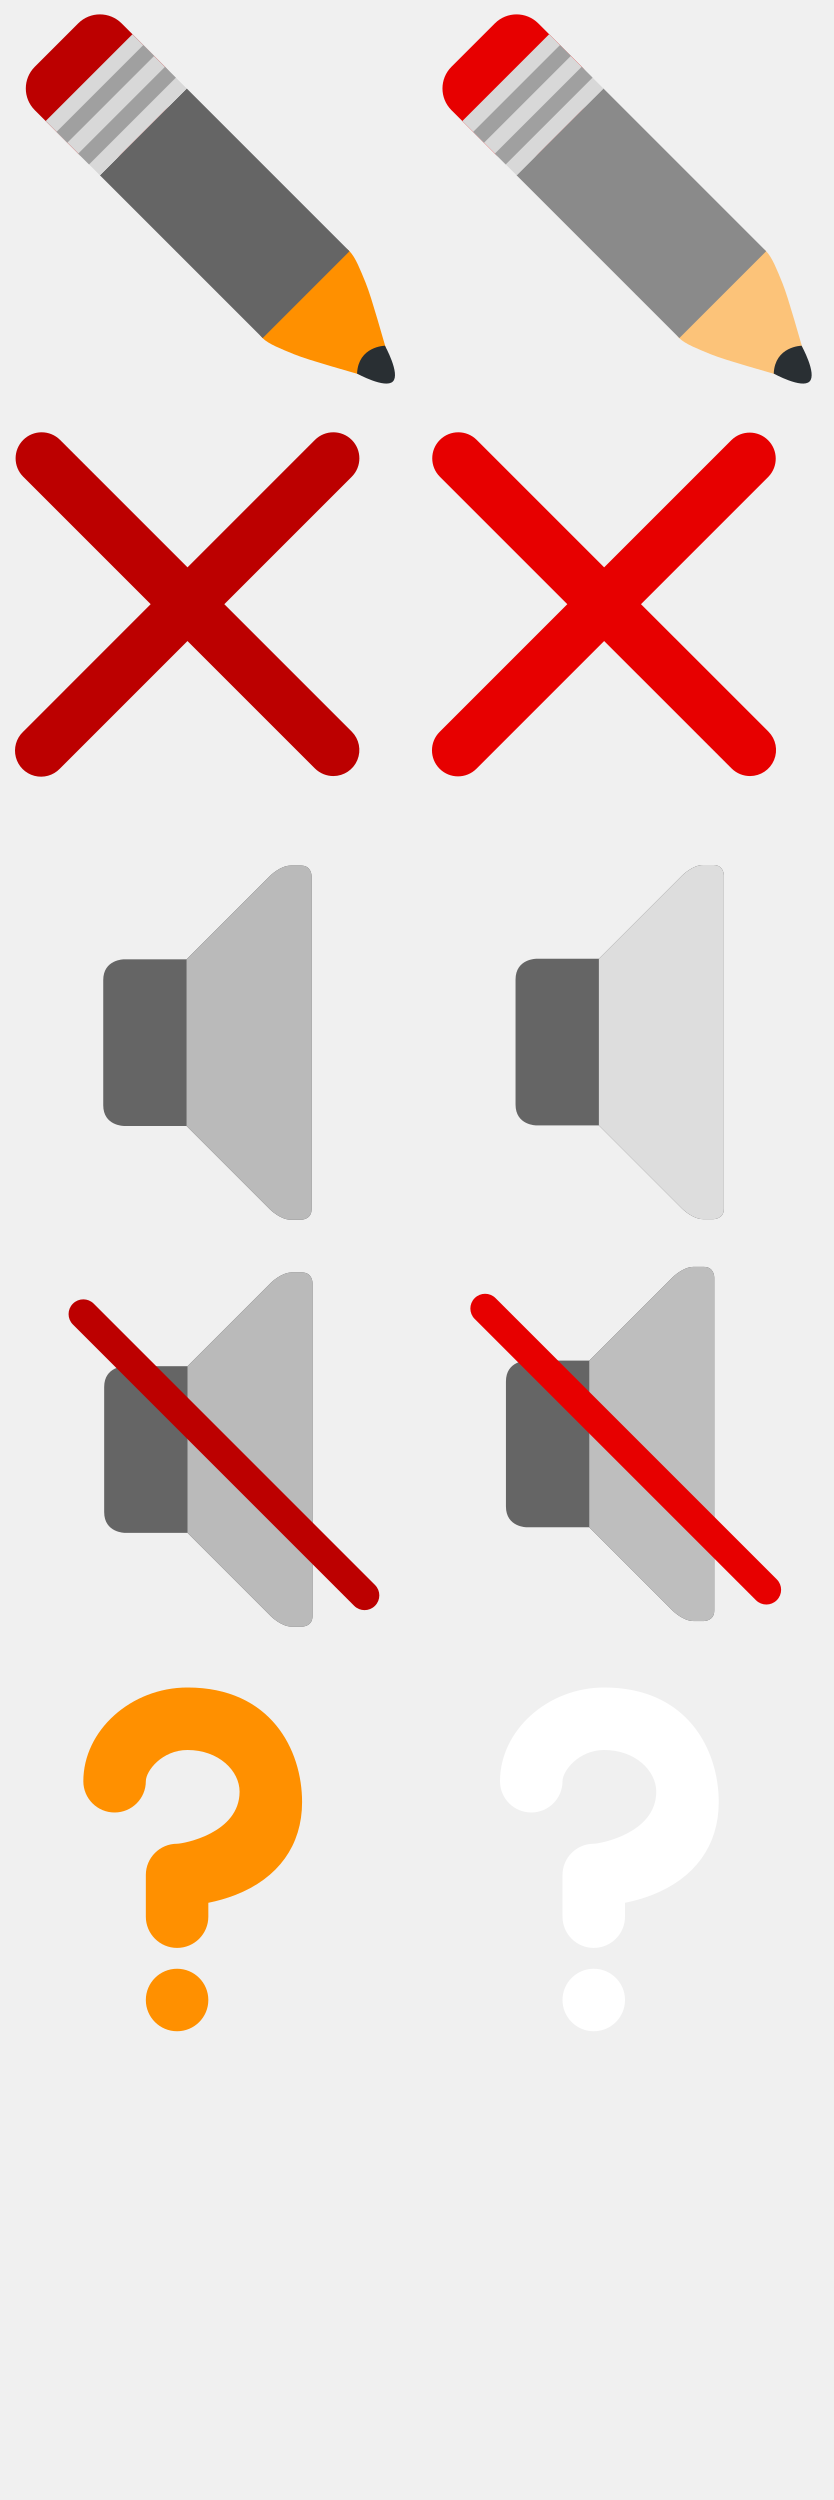
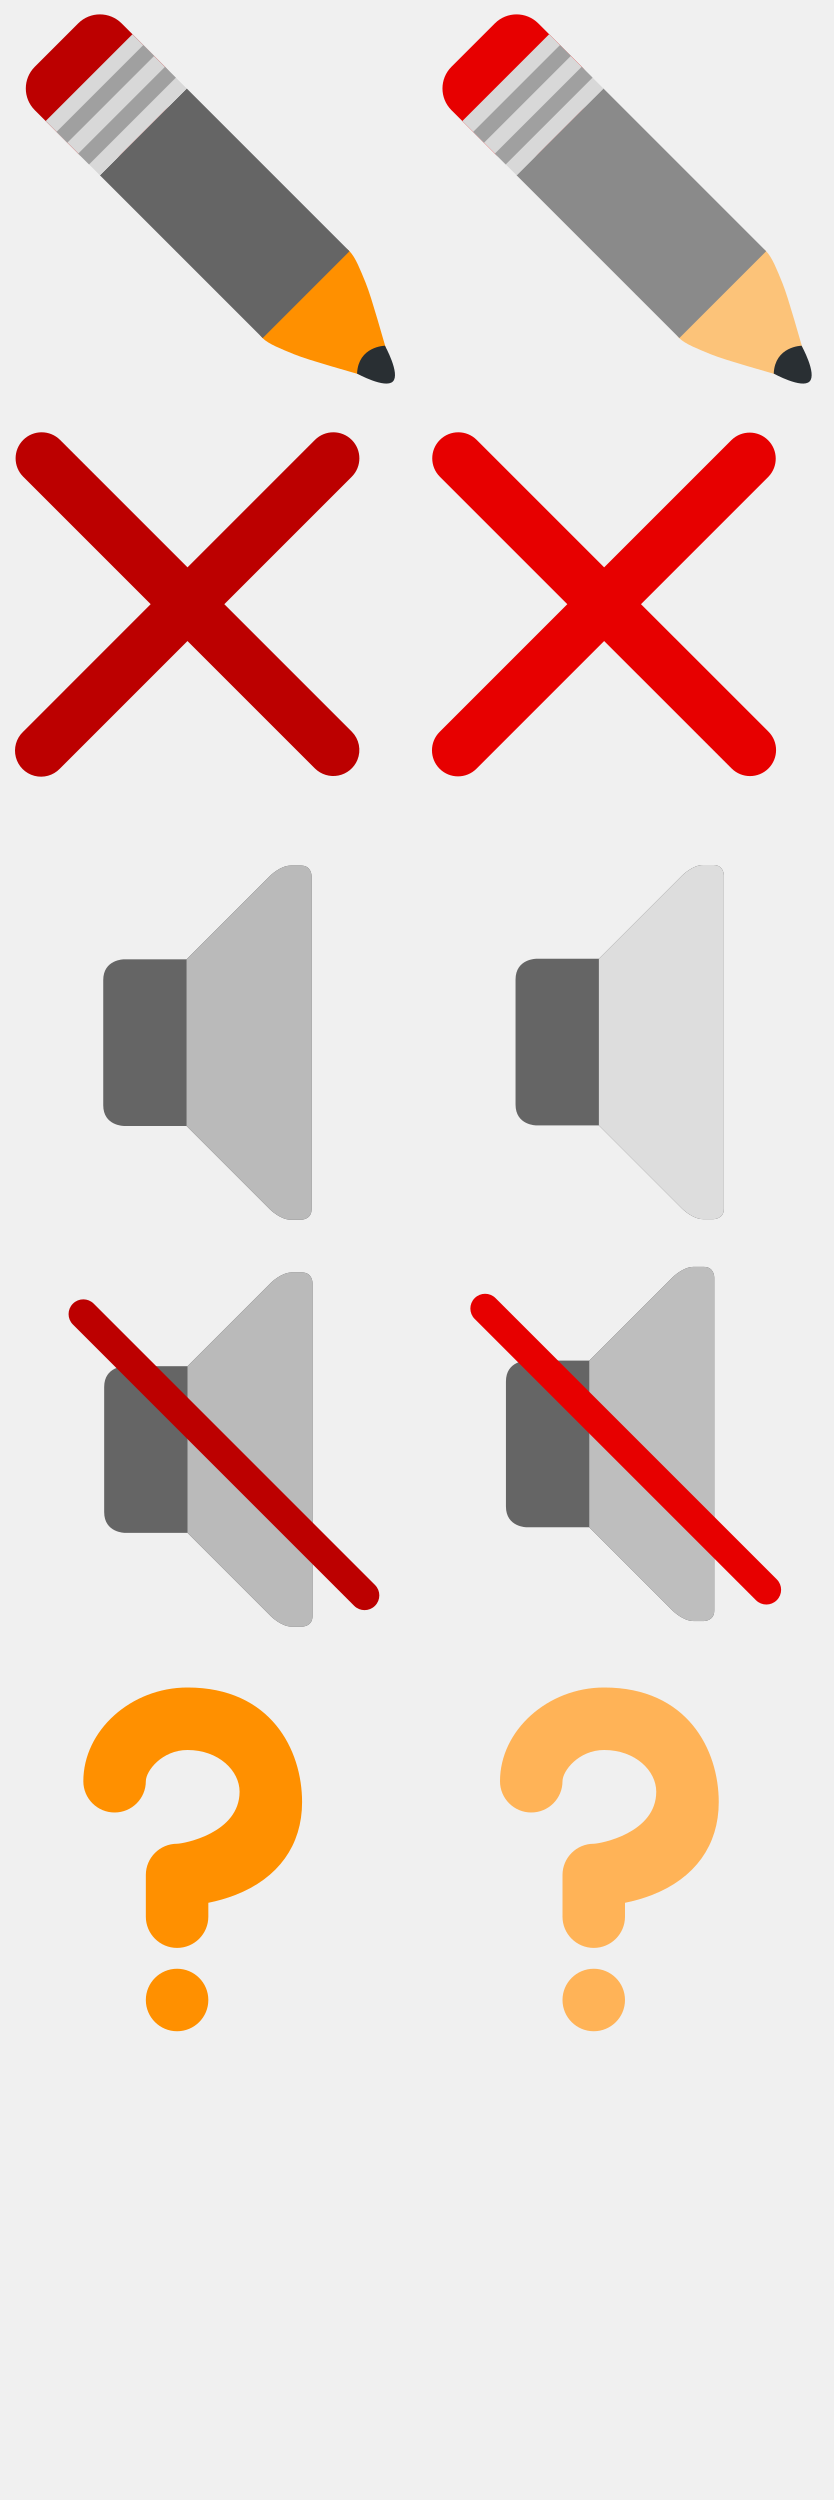
<svg xmlns="http://www.w3.org/2000/svg" width="40" height="120" fill="none">
-   <path d="M18.71 17.35c-.323-1.05-.852-3.029-1.162-3.783-.25-.607-.484-1.219-.772-1.507-.288-.287-.777-.264-1.072.03 0 0-1.234.837-1.677 1.391-.553.441-1.392 1.678-1.392 1.678-.295.295-.317.784-.03 1.072.288.287.899.521 1.508.772.753.31 2.732.838 3.782 1.163.18.055.87-.636.816-.816Z" fill="#FF9000" />
+   <path d="M18.71 17.35c-.323-1.05-.852-3.029-1.162-3.783-.25-.607-.484-1.219-.772-1.507-.288-.287-.777-.264-1.072.03 0 0-1.234.837-1.677 1.391-.553.441-1.392 1.678-1.392 1.678-.295.295-.317.784-.03 1.072.288.287.899.521 1.508.772.753.31 2.732.838 3.782 1.163.18.055.87-.636.816-.816h-.001Z" fill="#FF9000" />
  <path d="M7.921 3.205a1.473 1.473 0 0 1 0 2.084L5.838 7.373a1.474 1.474 0 0 1-2.084 0L1.67 5.289a1.474 1.474 0 0 1 0-2.084l2.083-2.083a1.473 1.473 0 0 1 2.084 0l2.084 2.083Z" fill="#BC0000" />
  <path d="m16.776 12.06-2.085 2.085-2.082 2.083-7.814-7.814 4.168-4.167 7.813 7.813Z" fill="#656565" />
  <path d="M17.139 17.933s1.354.744 1.72.378c.366-.366-.383-1.717-.383-1.717s-1.282.024-1.337 1.339Z" fill="#292F33" />
-   <path d="m2.191 5.81 4.168-4.168 2.604 2.605-4.167 4.167L2.19 5.81Z" fill="#D8D8D8" />
-   <path d="m2.712 6.33 4.167-4.167.521.522L3.233 6.85l-.521-.52Zm1.042 1.043L7.92 3.207l.521.521-4.167 4.167-.521-.52Z" fill="#A0A0A0" />
-   <path d="M38.71 17.35c-.323-1.05-.852-3.029-1.162-3.783-.25-.607-.485-1.219-.772-1.507-.288-.287-.777-.264-1.072.03 0 0-1.234.837-1.676 1.391-.554.441-1.393 1.678-1.393 1.678-.295.295-.317.784-.03 1.072.288.287.899.521 1.508.772.752.31 2.732.838 3.782 1.163.18.055.87-.636.816-.816Z" fill="#FCC379" />
+   <path d="m2.191 5.81 4.168-4.168 2.604 2.605-4.167 4.167L2.19 5.81h.001Z" fill="#D8D8D8" />
+   <path d="m2.712 6.33 4.167-4.167.521.522L3.233 6.85l-.521-.52Zm1.042 1.043L7.92 3.207l.521.521-4.167 4.167-.521-.52.001-.002Z" fill="#A0A0A0" />
+   <path d="M38.71 17.35c-.323-1.05-.852-3.029-1.162-3.783-.25-.607-.485-1.219-.772-1.507-.288-.287-.777-.264-1.072.03 0 0-1.234.837-1.676 1.391-.554.441-1.393 1.678-1.393 1.678-.295.295-.317.784-.03 1.072.288.287.899.521 1.508.772.752.31 2.732.838 3.782 1.163.18.055.87-.636.816-.816h-.001Z" fill="#FCC379" />
  <path d="M27.921 3.205a1.473 1.473 0 0 1 0 2.084l-2.084 2.084a1.474 1.474 0 0 1-2.083 0L21.67 5.289a1.474 1.474 0 0 1 0-2.084l2.083-2.083a1.473 1.473 0 0 1 2.084 0l2.084 2.083Z" fill="#E70000" />
  <path d="m36.776 12.06-2.085 2.085-2.082 2.083-7.814-7.814 4.168-4.167 7.813 7.813Z" fill="#8A8A8A" />
  <path d="M37.139 17.933s1.354.744 1.72.378c.366-.366-.383-1.717-.383-1.717s-1.282.024-1.337 1.339Z" fill="#292F33" />
-   <path d="m22.191 5.81 4.168-4.168 2.603 2.605-4.166 4.167L22.19 5.81Z" fill="#D8D8D8" />
-   <path d="m22.712 6.33 4.167-4.167.521.522-4.167 4.166-.521-.52Zm1.041 1.043 4.168-4.167.521.521-4.168 4.167-.52-.52Z" fill="#A0A0A0" />
+   <path d="m22.191 5.81 4.168-4.168 2.603 2.605-4.166 4.167L22.19 5.81h.001Z" fill="#D8D8D8" />
+   <path d="m22.712 6.33 4.167-4.167.521.522-4.167 4.166-.521-.52V6.33Zm1.041 1.043 4.168-4.167.521.521-4.168 4.167-.52-.52-.001-.001Z" fill="#A0A0A0" />
  <path d="M5.955 46.047s-1 0-1 1v6c0 1 1 1 1 1h3l4 4s.5.5 1 .5h.5s.5 0 .5-.5v-16s0-.5-.5-.5h-.5c-.5 0-1 .5-1 .5l-4 4h-3Z" fill="#656565" />
  <path d="m8.955 54.047 4 4s.5.5 1 .5h.5s.5 0 .5-.5v-16s0-.5-.5-.5h-.5c-.5 0-1 .5-1 .5l-4 4v8Z" fill="#BABABA" />
  <path d="M6 65.578s-1 0-1 1v6c0 1 1 1 1 1h3l4 4s.5.5 1 .5h.5s.5 0 .5-.5v-16s0-.5-.5-.5H14c-.5 0-1 .5-1 .5l-4 4H6Z" fill="#656565" />
  <path d="m9 73.578 4 4s.5.5 1 .5h.5s.5 0 .5-.5v-16s0-.5-.5-.5H14c-.5 0-1 .5-1 .5l-4 4v8Z" fill="#BABABA" />
  <path d="M17.001 77.08 3.498 63.575a.705.705 0 0 1 0-.997l.003-.003a.705.705 0 0 1 .997 0L18.001 76.08a.705.705 0 0 1 0 .997l-.003.003a.705.705 0 0 1-.997 0Z" fill="#BC0000" />
  <path d="M25.746 46.02s-1 0-1 1v6c0 1 1 1 1 1h3l4 4s.5.5 1 .5h.5s.5 0 .5-.5v-16s0-.5-.5-.5h-.5c-.5 0-1 .5-1 .5l-4 4h-3Z" fill="#656565" />
  <path d="m28.746 54.02 4 4s.5.5 1 .5h.5s.5 0 .5-.5v-16s0-.5-.5-.5h-.5c-.5 0-1 .5-1 .5l-4 4v8Z" fill="#DDD" />
  <path d="M25.285 65.31s-1 0-1 1v6c0 1 1 1 1 1h3l4 4s.5.5 1 .5h.5s.5 0 .5-.5v-16s0-.5-.5-.5h-.5c-.5 0-1 .5-1 .5l-4 4h-3Z" fill="#656565" />
  <path d="m28.285 73.31 4 4s.5.5 1 .5h.5s.5 0 .5-.5v-16s0-.5-.5-.5h-.5c-.5 0-1 .5-1 .5l-4 4v8Z" fill="#BEBEBE" />
  <path d="M36.287 76.811 22.784 63.308a.705.705 0 0 1 0-.997l.003-.003a.705.705 0 0 1 .997 0l13.503 13.503a.705.705 0 0 1 0 .997l-.003.003a.705.705 0 0 1-.997 0Z" fill="#E70000" />
-   <path d="m10.767 29.001 6.117-6.117a1.25 1.25 0 0 0-1.768-1.768L9 27.233l-6.117-6.117a1.25 1.25 0 1 0-1.768 1.768l6.117 6.117-6.13 6.131A1.25 1.25 0 1 0 2.869 36.9l6.13-6.131 6.117 6.117c.245.243.565.365.884.365a1.25 1.25 0 0 0 .884-2.133l-6.117-6.117Z" fill="#BC0000" />
-   <path d="m30.767 29.001 6.117-6.117a1.25 1.25 0 0 0-1.767-1.768l-6.118 6.117-6.117-6.117a1.25 1.25 0 1 0-1.768 1.768l6.117 6.117-6.13 6.131a1.25 1.25 0 1 0 1.768 1.768l6.13-6.131 6.118 6.117c.244.243.564.365.884.365a1.25 1.25 0 0 0 .884-2.133l-6.118-6.117Z" fill="#E70000" />
-   <path d="M8.5 93.5A1.5 1.5 0 0 1 7 92v-2a1.5 1.5 0 0 1 1.5-1.5c.302-.003 3-.5 3-2.5 0-1-1-2-2.5-2-1.22 0-2 1-2 1.5a1.5 1.5 0 1 1-3 0C4 83.061 6.29 81 9 81c4 0 5.5 2.991 5.5 5.5 0 2.073-1.139 3.656-3.207 4.46a7.8 7.8 0 0 1-1.293.374V92a1.5 1.5 0 0 1-1.5 1.5ZM8.5 97.5a1.5 1.5 0 1 0 0-3 1.5 1.5 0 0 0 0 3Z" fill="#FF9000" />
-   <path d="M28.5 93.5A1.5 1.5 0 0 1 27 92v-2a1.5 1.5 0 0 1 1.5-1.5c.302-.003 3-.5 3-2.5 0-1-1-2-2.5-2-1.22 0-2 1-2 1.5a1.5 1.5 0 1 1-3 0c0-2.439 2.29-4.5 5-4.5 4 0 5.5 2.991 5.5 5.5 0 2.073-1.139 3.656-3.206 4.46a7.8 7.8 0 0 1-1.294.374V92a1.5 1.5 0 0 1-1.5 1.5ZM28.5 97.5a1.5 1.5 0 1 0 0-3 1.5 1.5 0 0 0 0 3Z" fill="#fff" />
+   <path d="m10.767 29.001 6.117-6.117a1.25 1.25 0 1 0-1.768-1.768L9 27.233l-6.117-6.117a1.25 1.25 0 1 0-1.768 1.768l6.117 6.117-6.13 6.131A1.25 1.25 0 1 0 2.869 36.9l6.13-6.131 6.117 6.117a1.253 1.253 0 0 0 2.038-.406 1.25 1.25 0 0 0-.27-1.362l-6.117-6.117Z" fill="#BC0000" />
+   <path d="m30.767 29.001 6.117-6.117a1.25 1.25 0 0 0-1.767-1.768l-6.118 6.117-6.117-6.117a1.25 1.25 0 1 0-1.768 1.768l6.117 6.117-6.13 6.131a1.25 1.25 0 1 0 1.768 1.768l6.13-6.131 6.118 6.117a1.25 1.25 0 0 0 1.768-1.768l-6.118-6.117Z" fill="#E70000" />
+   <path d="M8.5 93.5A1.5 1.5 0 0 1 7 92v-2a1.5 1.5 0 0 1 1.5-1.5c.302-.003 3-.5 3-2.5 0-1-1-2-2.5-2-1.22 0-2 1-2 1.5a1.5 1.5 0 0 1-3 0C4 83.061 6.29 81 9 81c4 0 5.5 2.991 5.5 5.5 0 2.073-1.139 3.656-3.207 4.46a7.8 7.8 0 0 1-1.293.374V92a1.5 1.5 0 0 1-1.5 1.5Zm0 4a1.5 1.5 0 1 0 0-3 1.5 1.5 0 0 0 0 3Z" fill="#FF9000" />
+   <path d="M28.5 93.5A1.5 1.5 0 0 1 27 92v-2a1.5 1.5 0 0 1 1.5-1.5c.302-.003 3-.5 3-2.5 0-1-1-2-2.5-2-1.22 0-2 1-2 1.5a1.5 1.5 0 1 1-3 0c0-2.439 2.29-4.5 5-4.5 4 0 5.5 2.991 5.5 5.5 0 2.073-1.139 3.656-3.206 4.46-.42.162-.853.287-1.294.374V92a1.5 1.5 0 0 1-1.5 1.5Zm0 4a1.5 1.5 0 1 0 0-3 1.5 1.5 0 0 0 0 3Z" fill="#FFB357" />
</svg>
